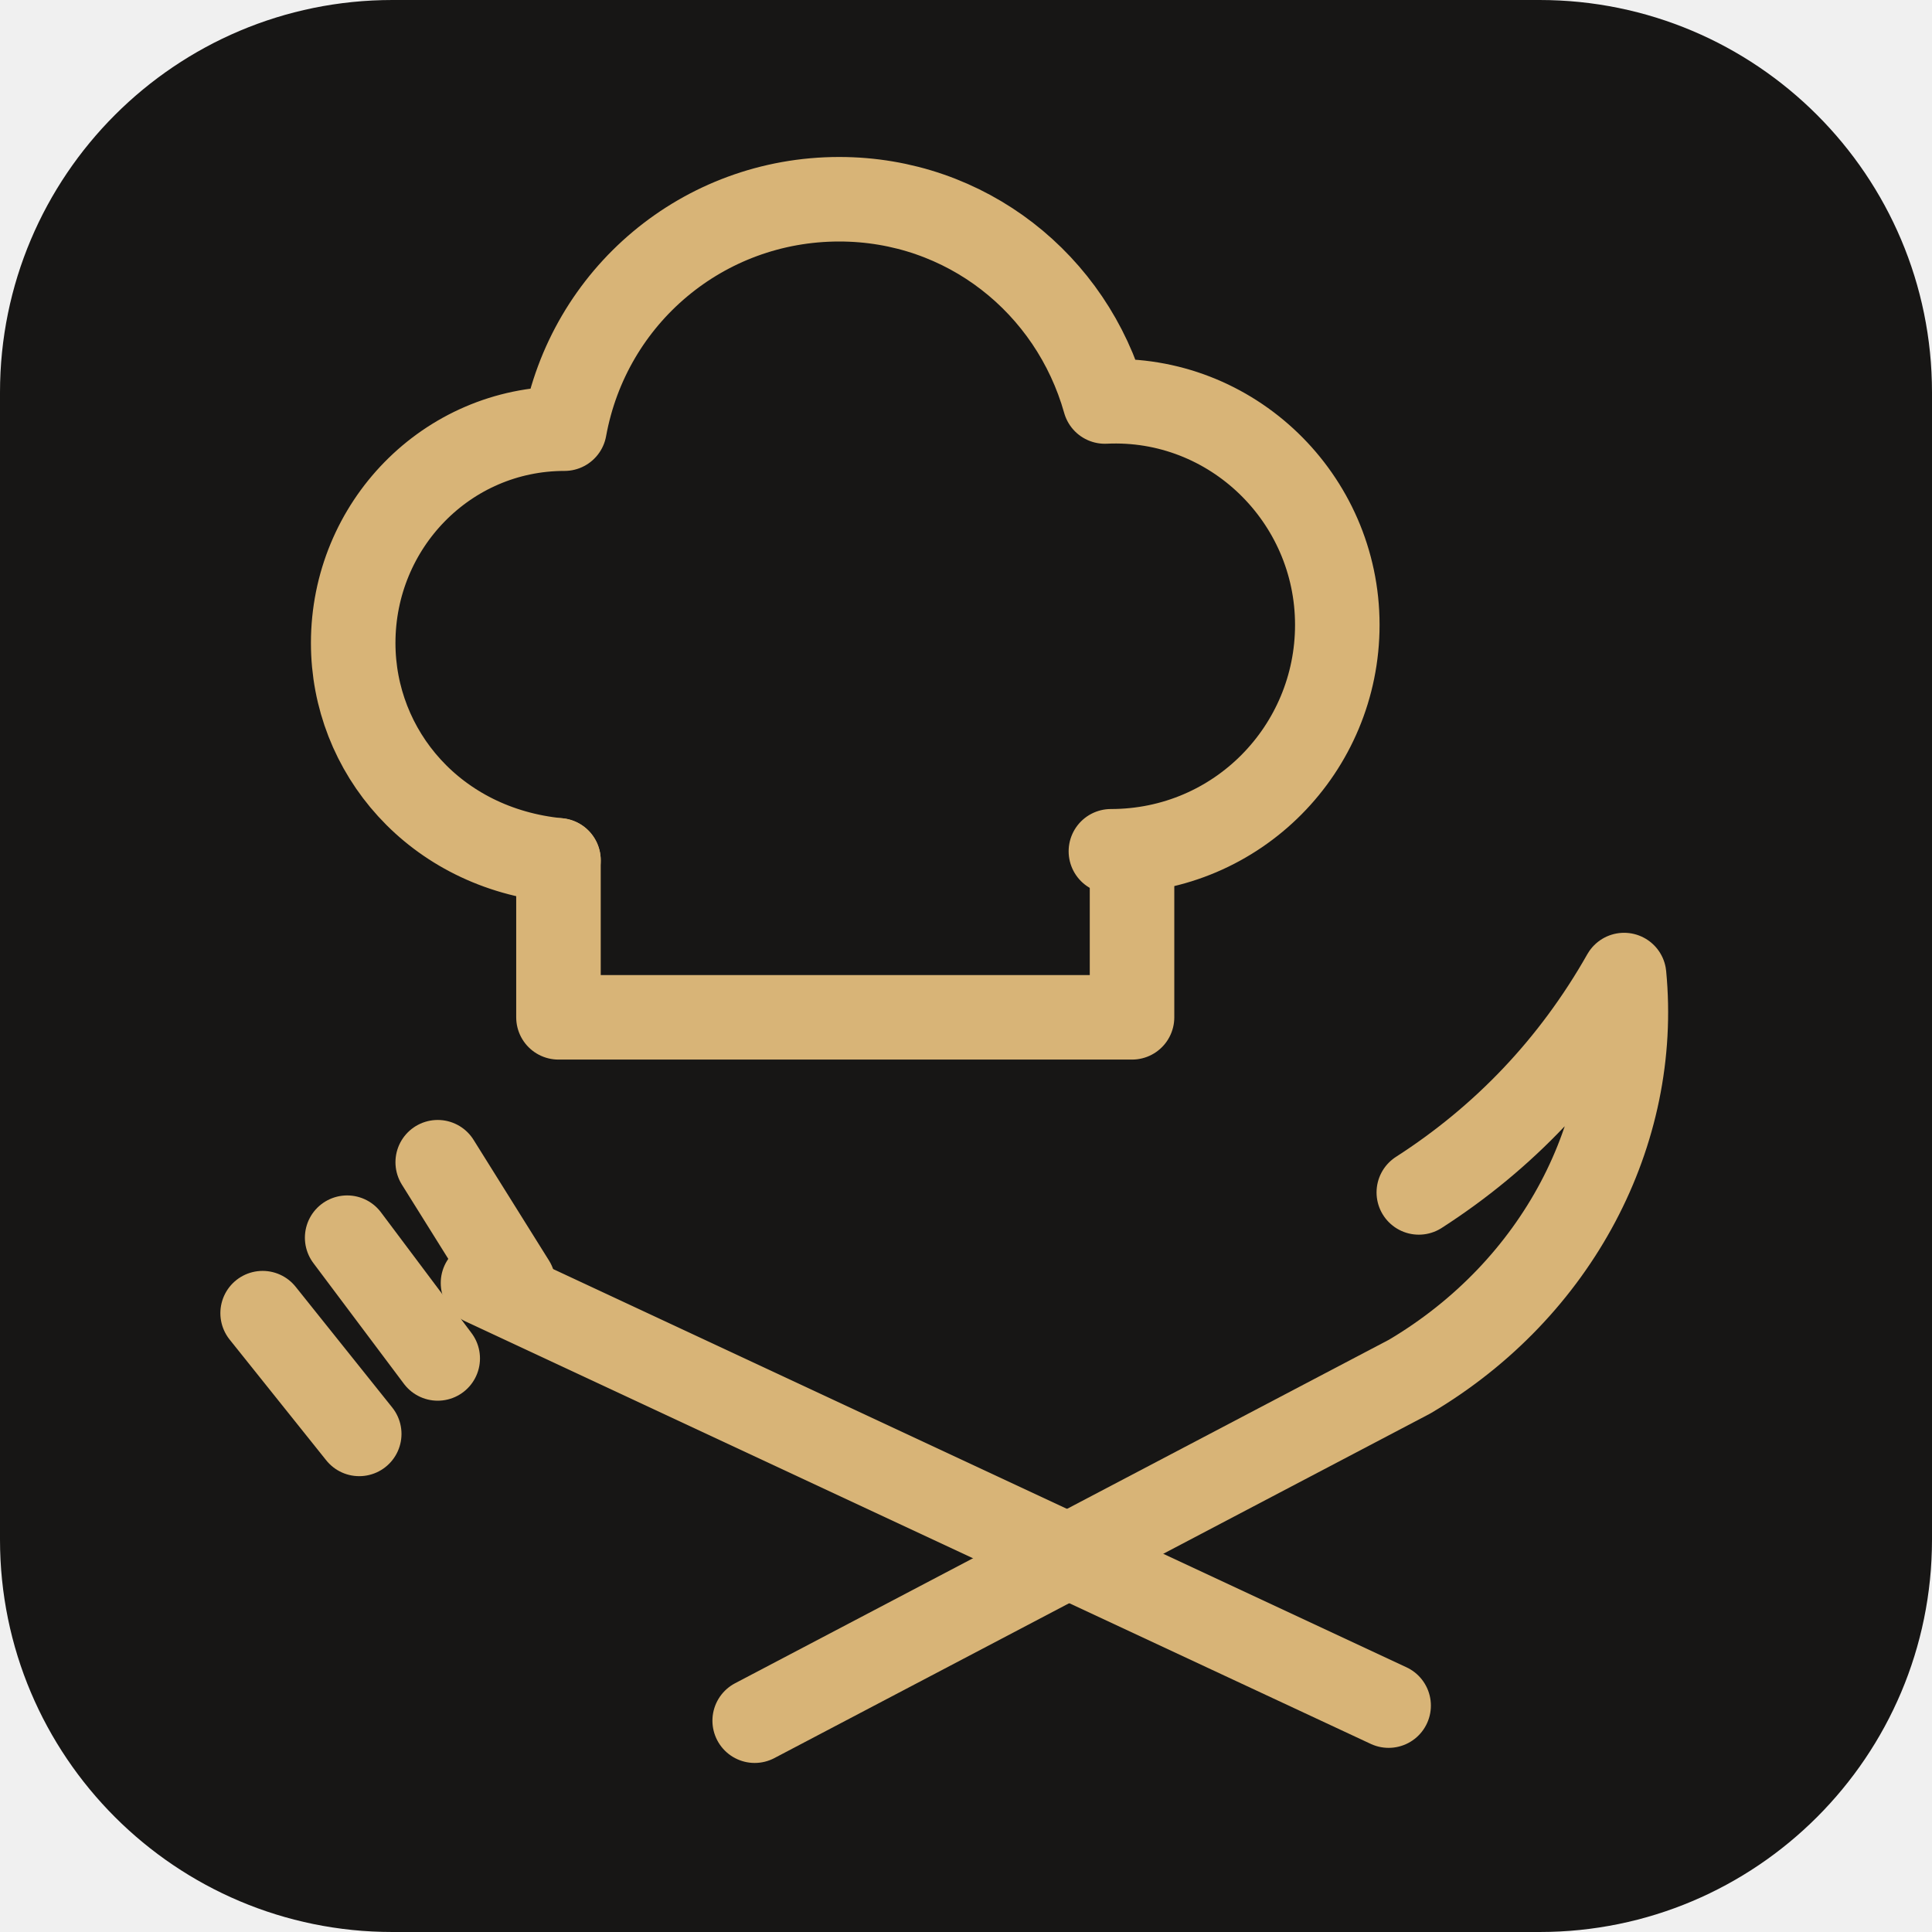
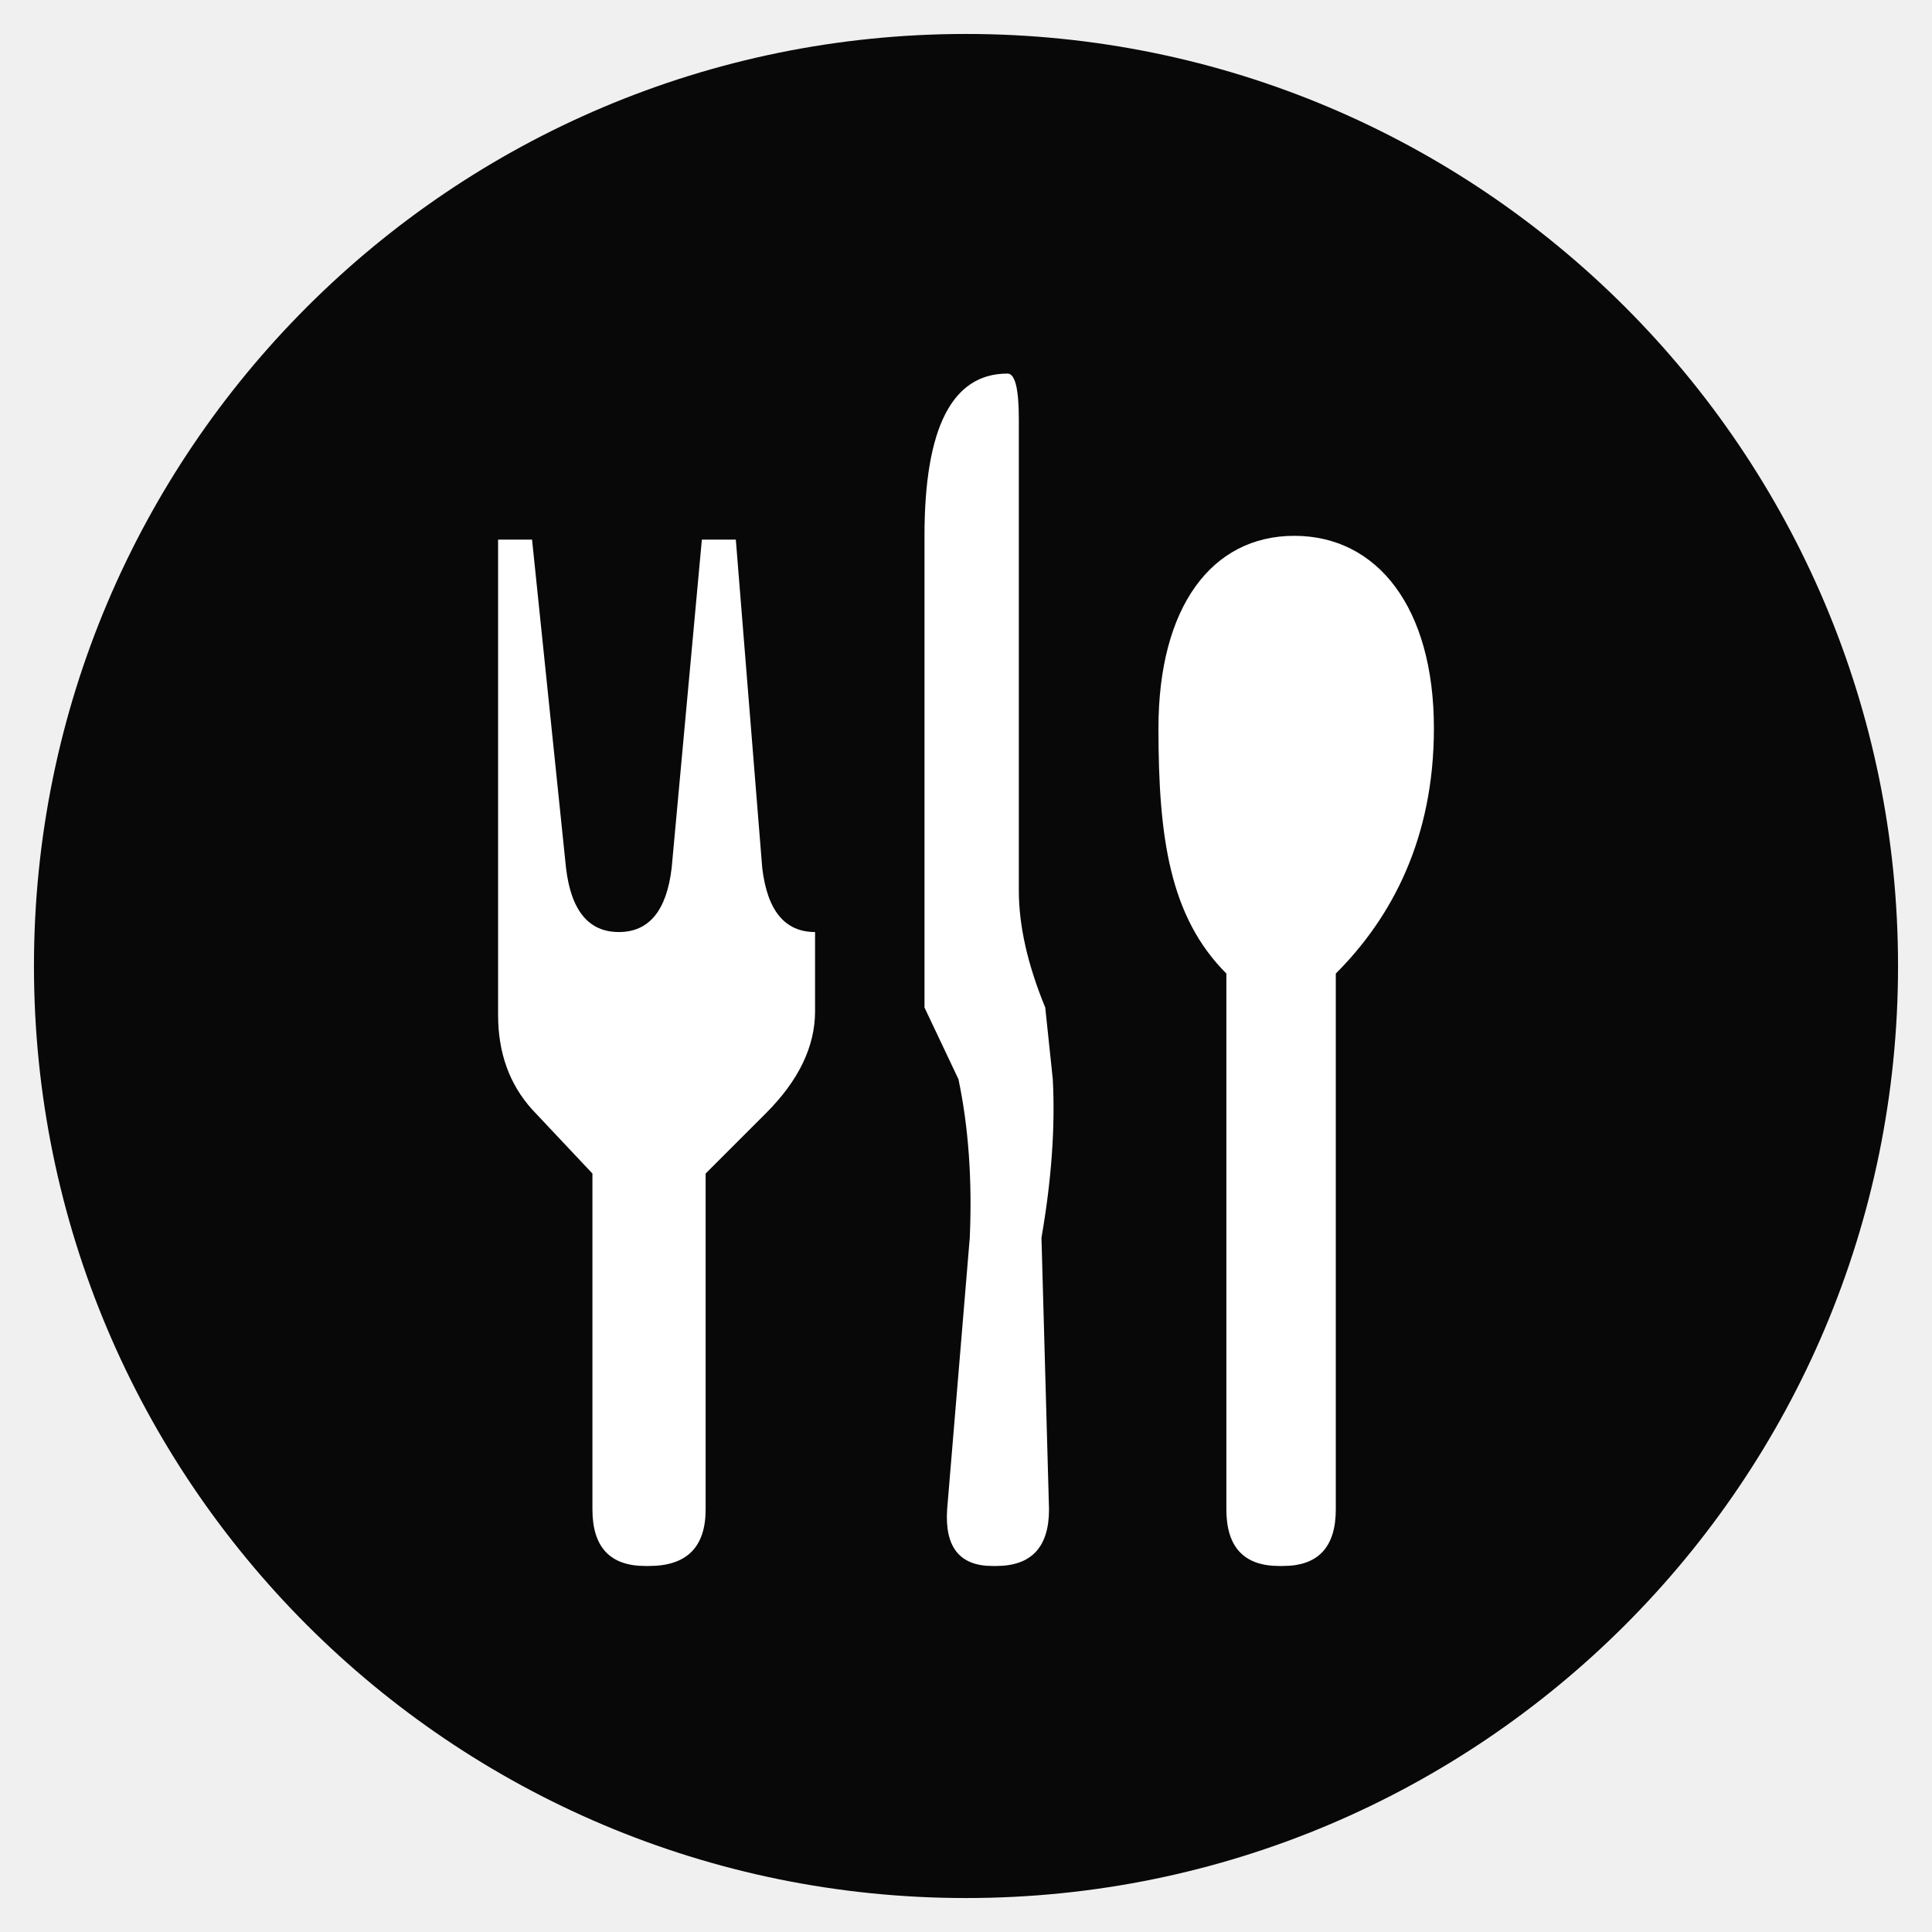
- <svg xmlns="http://www.w3.org/2000/svg" viewBox="0 0 64 64">
-   <rect width="64" height="64" rx="13" fill="#171615" />
-   <g fill="none" stroke="#D8B477" stroke-width="2.8" stroke-linecap="round" stroke-linejoin="round">
-     <path d="M18.5 28.5c-4.1-.4-6.8-3.6-6.8-7.2 0-3.9 3.1-7.1 7-7.1.8-4.4 4.6-7.6 9.1-7.6 4.2 0 7.7 2.8 8.8 6.7 4.2-.2 7.7 3.2 7.7 7.4 0 4.1-3.3 7.5-7.5 7.5" />
-     <path d="M18.5 28.5v5.2h19v-5.2" />
-     <path d="M16 42.5l30 14" />
-     <path d="M14.5 38.5l2.5 4m-5.5-1.5l3 4m-5.8-1.5l3.2 4" />
-     <path d="M47 39.5c2.8-1.8 5.1-4.2 6.8-7.2.5 5.2-2.2 10.4-7.1 13.3L25 57" />
+ <svg xmlns="http://www.w3.org/2000/svg" viewBox="0 0 512 512">
+   <circle cx="256" cy="256" r="247" fill="#080808" />
+   <g fill="#fff">
+     <path d="M132 143 L141 143 L150 230 Q152 247 164 247 Q176 247 178 230 L186 143 L195 143 L202 230 Q204 247 216 247 L216 268 Q216 282 203 295 L187 311 L187 400 Q187 415 172 415 L171 415 Q157 415 157 400 L157 311 L141 294 Q132 284 132 269 Z" />
+     <path d="M267 99 Q270 99 270 111 L270 236 Q270 250 277 267 L279 286 Q280 305 276 328 L278 400 Q278 415 264 415 L263 415 Q250 415 251 400 L257 328 Q258 305 254 286 L245 267 L245 142 Q245 99 267 99 Z" />
+     <path d="M343 142 C365 142 380 161 380 193 C380 222 369 243 354 258 L354 400 Q354 415 340 415 L339 415 Q325 415 325 400 L325 258 C310 243 307 222 307 193 C307 161 321 142 343 142 Z" />
  </g>
</svg>
